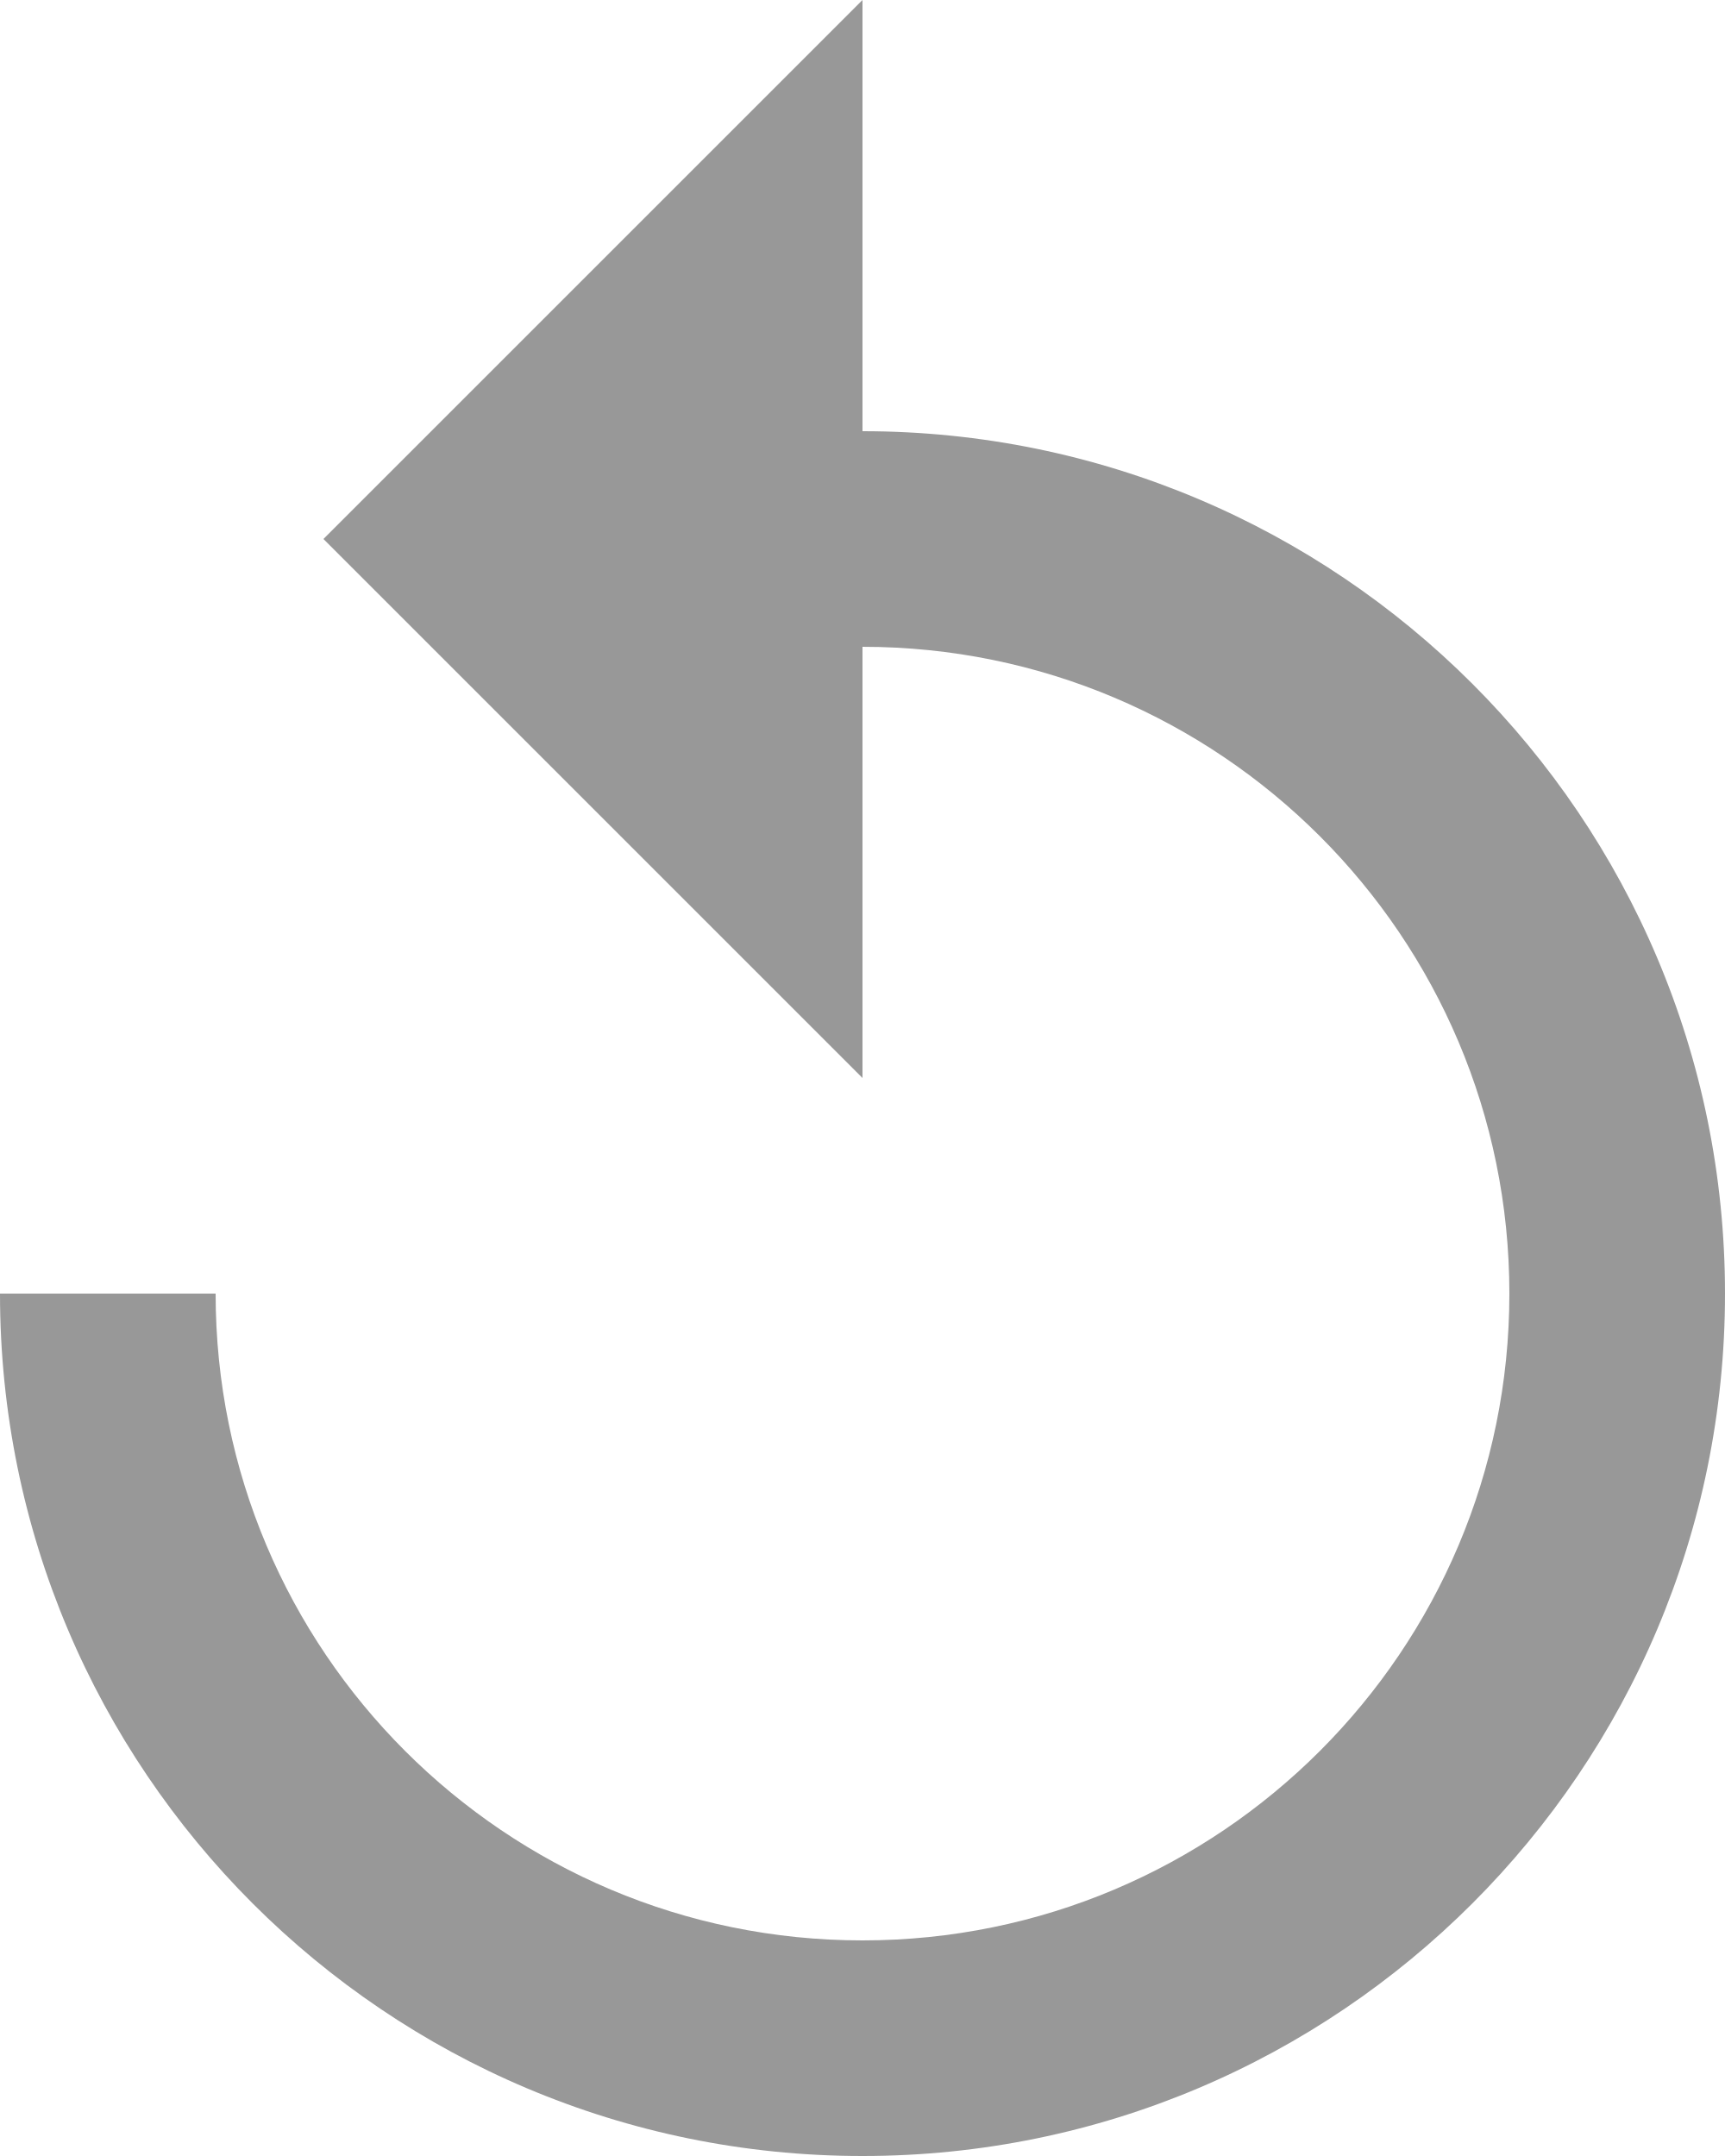
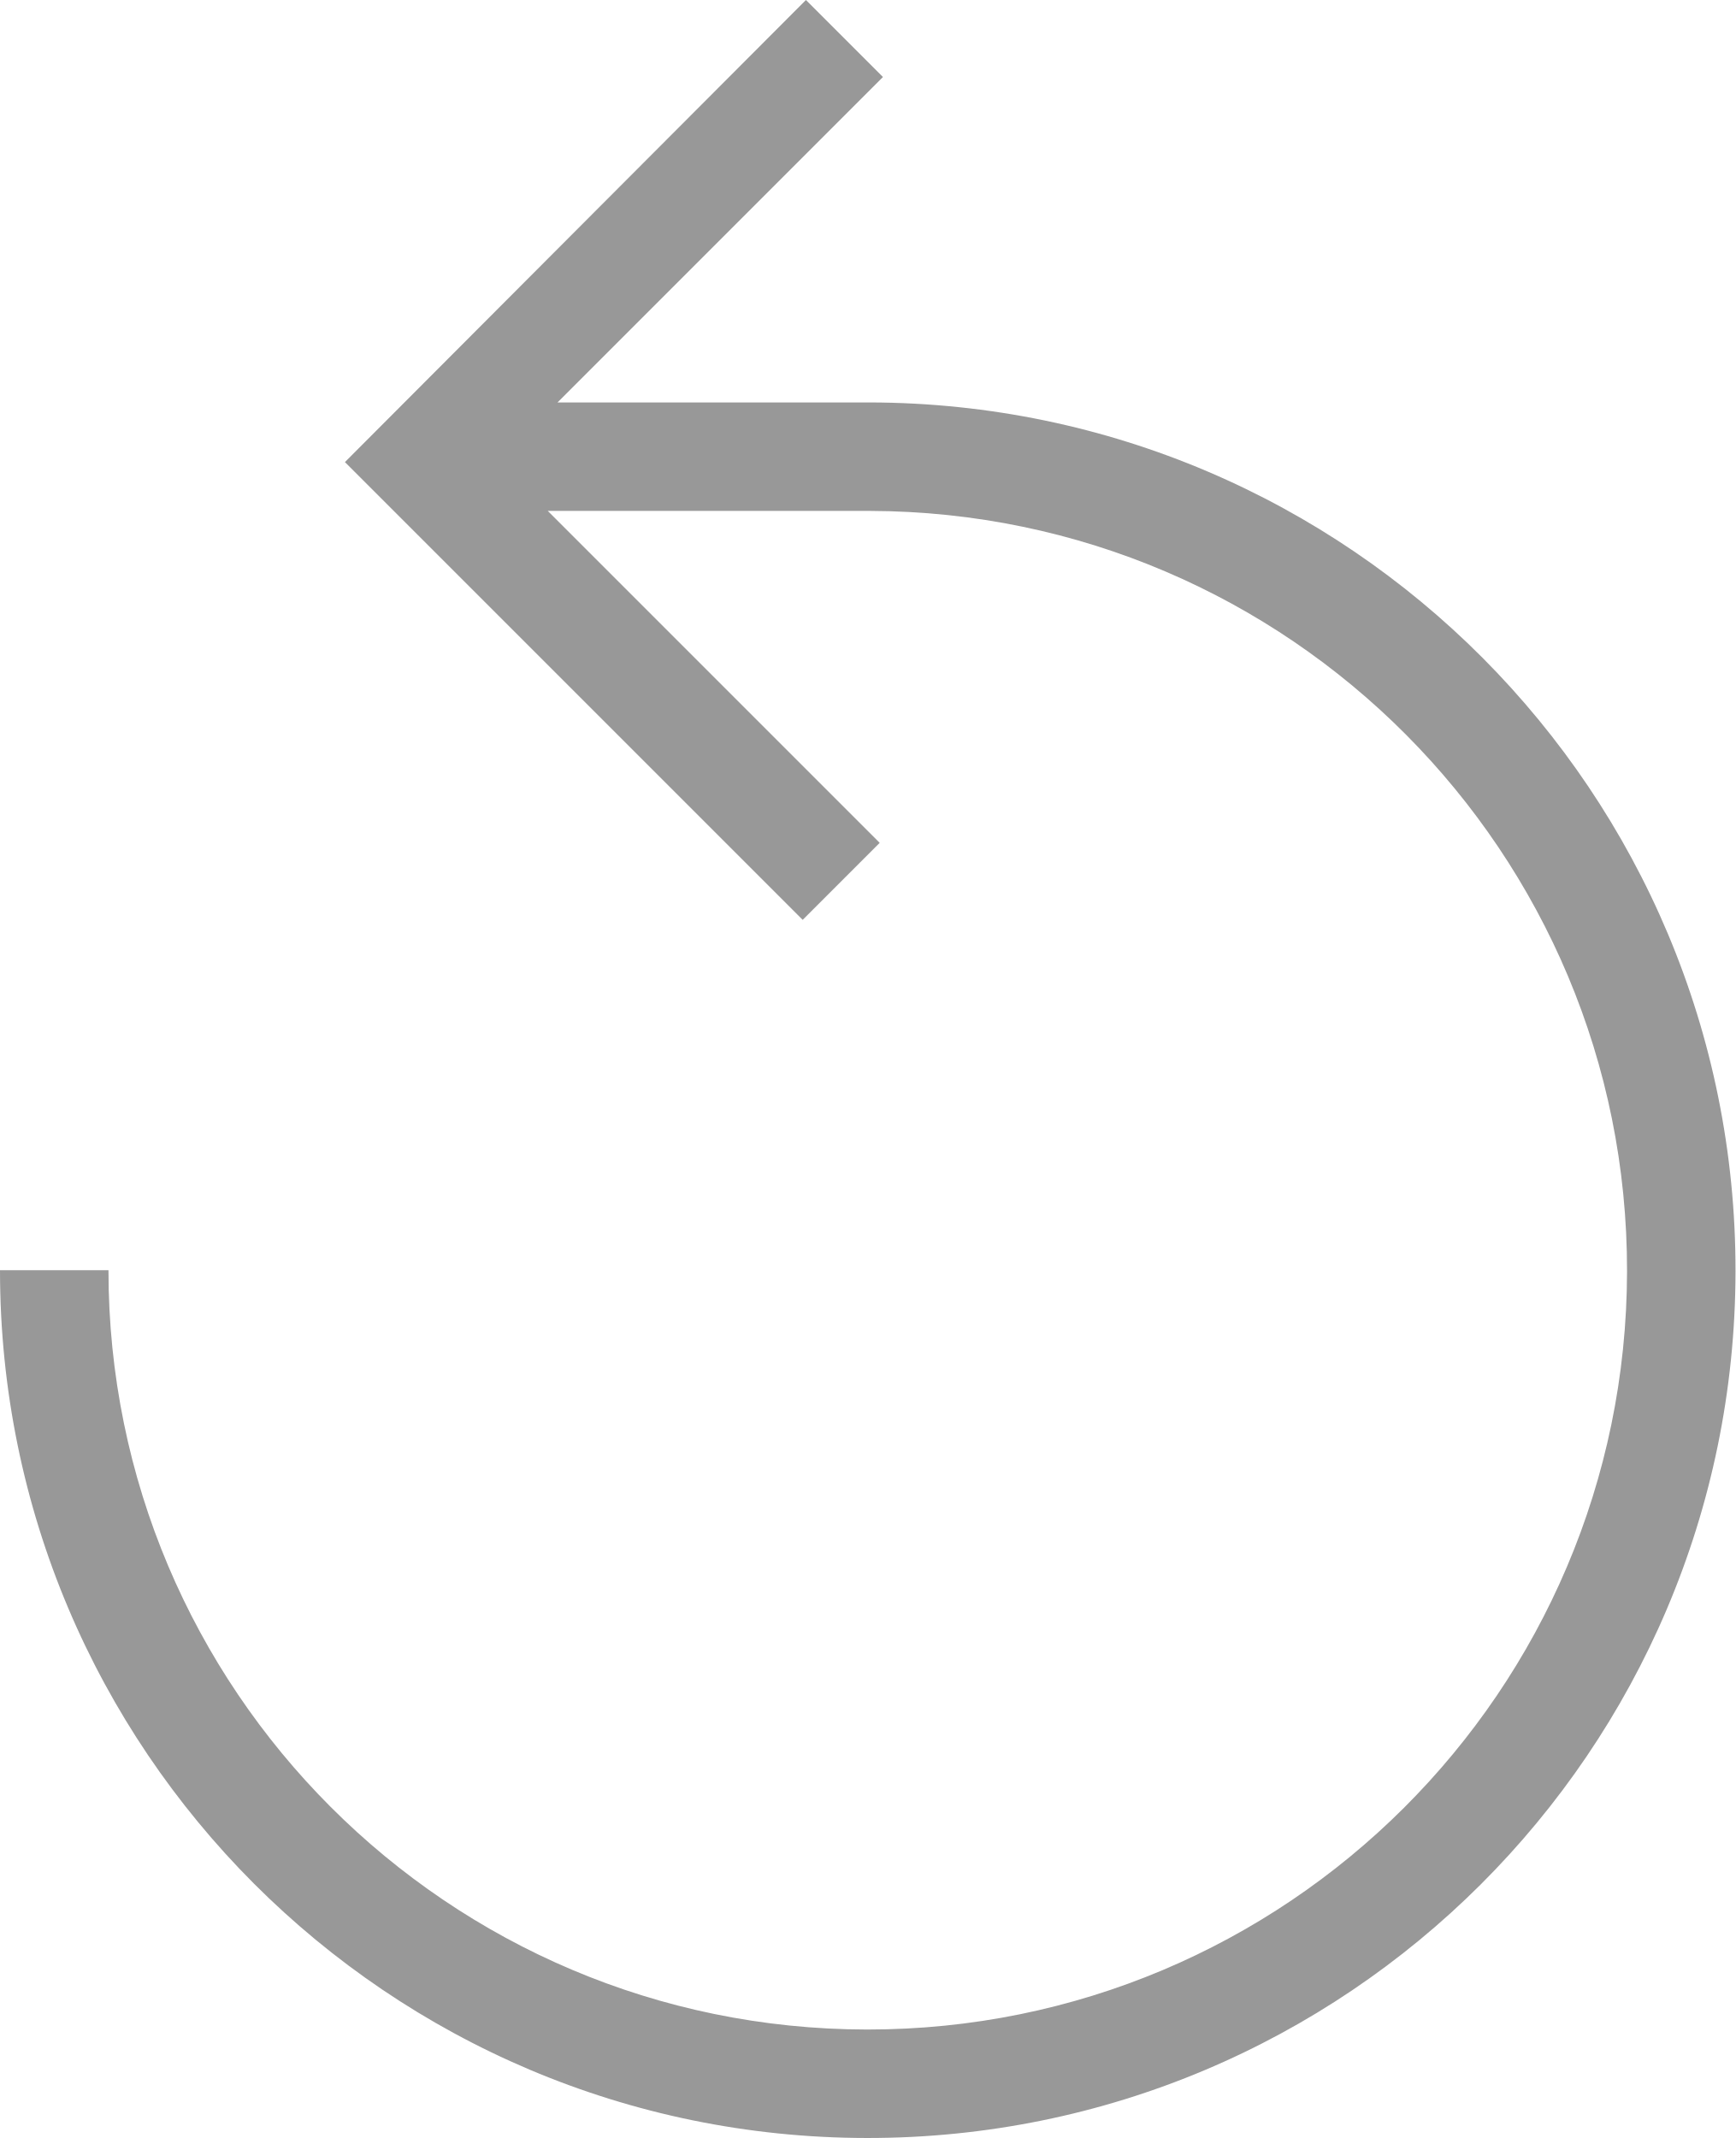
- <svg xmlns="http://www.w3.org/2000/svg" viewBox="0 0 20.8 26">
+ <svg xmlns="http://www.w3.org/2000/svg" viewBox="0 0 16 19.71">
  <defs>
    <style>
      .cls-1 {
        fill: #989898;
+         fill-rule: evenodd;
      }
    </style>
  </defs>
-   <g id="desfazer" transform="translate(-37 -474)">
-     <path id="Path_4891" data-name="Path 4891" class="cls-1" d="M10.4,5.2V0L3.9,6.5,10.4,13V7.8a7.8,7.8,0,1,1-7.8,7.8H0A10.4,10.4,0,1,0,10.4,5.2Z" transform="translate(37 474)" />
-   </g>
+   <path id="Path_4915" data-name="Path 4915" class="cls-1" d="M8.02,3.71H5.14l3-3L7.43,0,3.18,4.26,7.4,8.48l.71-.71L5.05,4.71H8.02a7,7,0,1,1-7.02,7H0a8,8,0,1,0,8.02-8Z" />
</svg>
